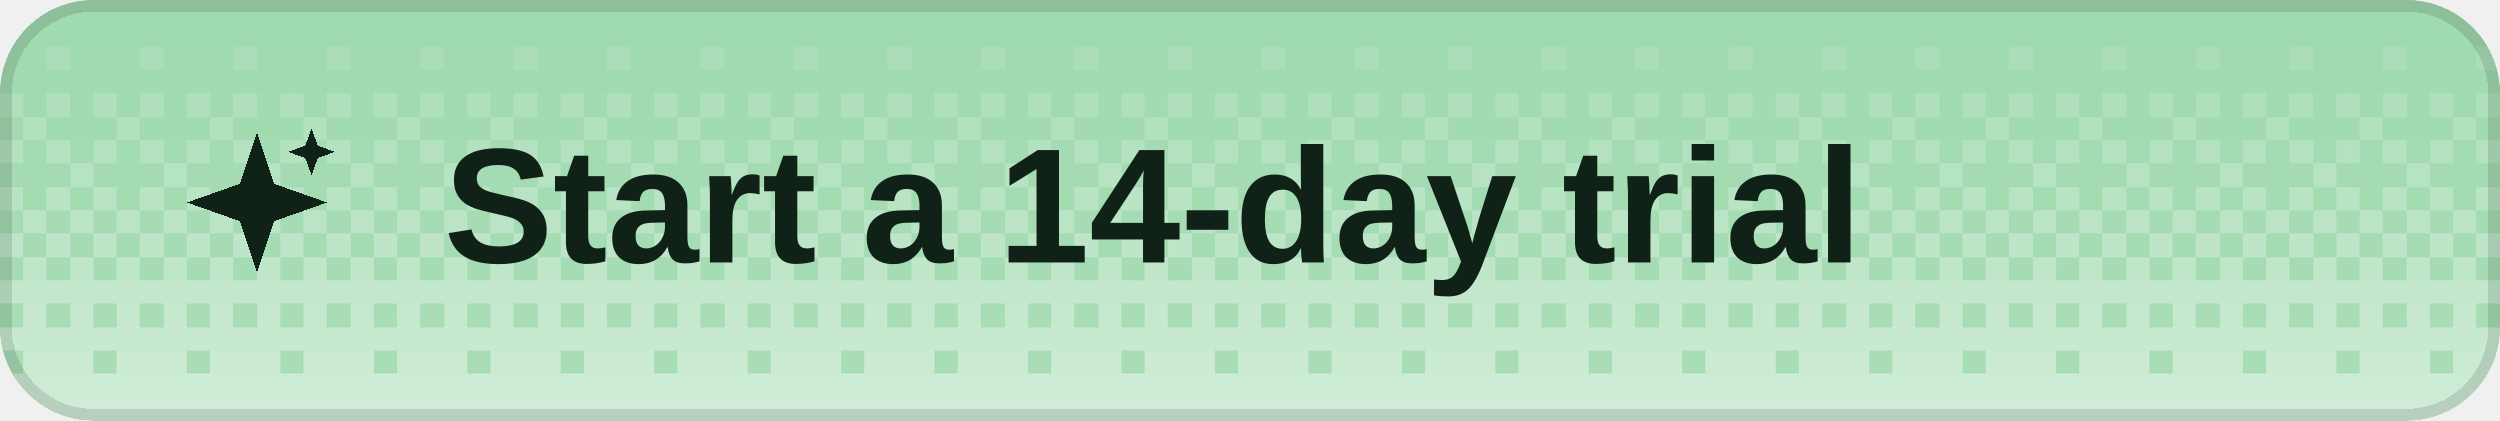
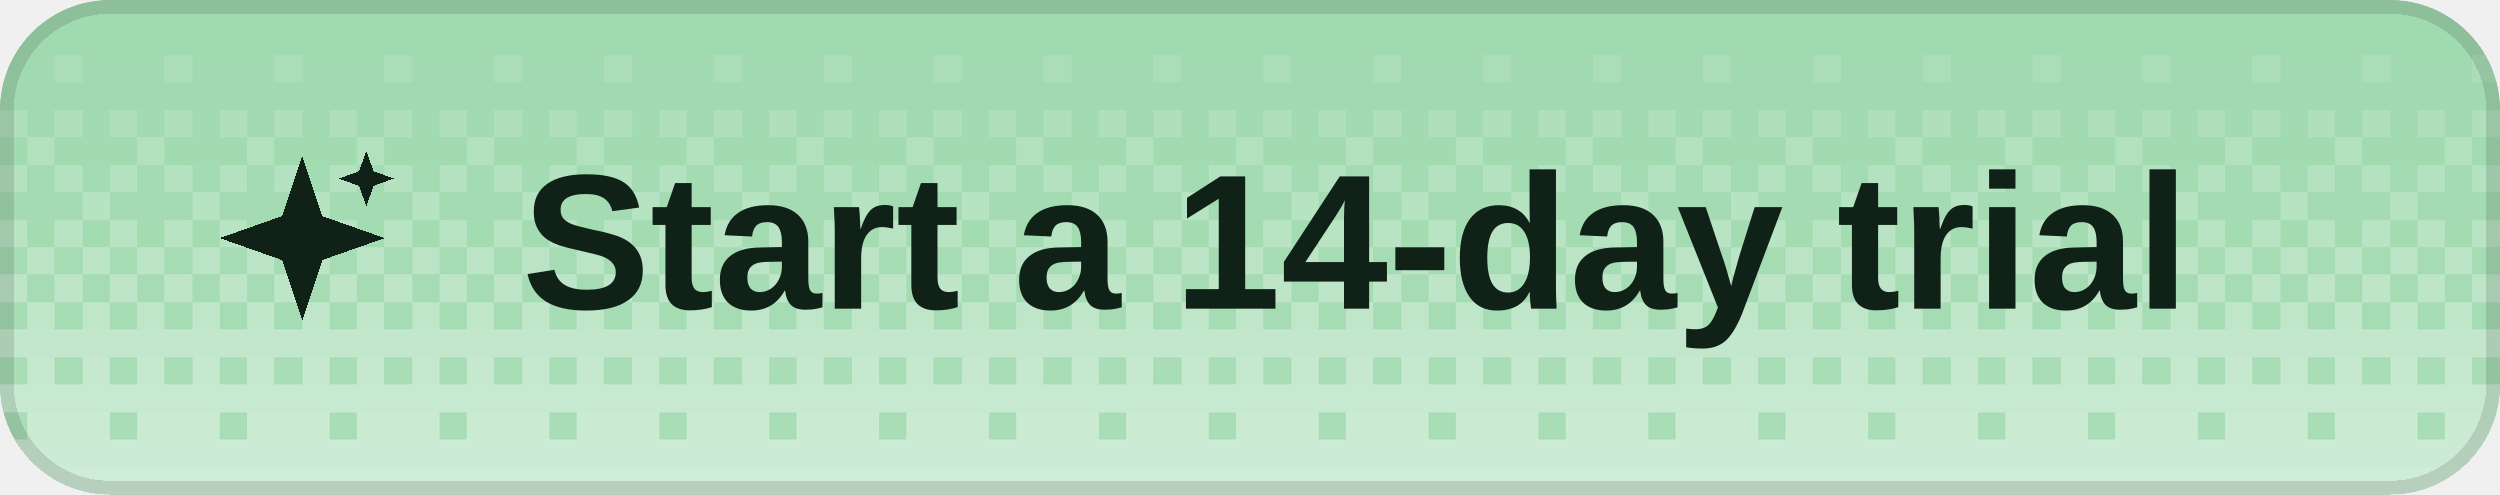
- <svg xmlns="http://www.w3.org/2000/svg" width="214" height="36" viewBox="0 0 214 36" role="img" aria-label="Start a 14-day trial" shape-rendering="crispEdges">
+ <svg xmlns="http://www.w3.org/2000/svg" width="182" height="36" viewBox="0 0 182 36" role="img" aria-label="Start a 14-day trial" shape-rendering="crispEdges">
  <defs>
    <clipPath id="button-clip">
-       <rect width="214" height="36" rx="8" />
+       <rect width="182" height="36" rx="8" />
    </clipPath>
    <pattern id="dither" width="8" height="36" patternUnits="userSpaceOnUse">
      <rect x="0" y="0" width="2" height="2" fill="#fff" fill-opacity="0.020" />
      <rect x="2" y="0" width="2" height="2" fill="#fff" fill-opacity="0.020" />
      <rect x="4" y="0" width="2" height="2" fill="#fff" fill-opacity="0.020" />
      <rect x="6" y="0" width="2" height="2" fill="#fff" fill-opacity="0.020" />
      <rect x="0" y="2" width="2" height="2" fill="#fff" fill-opacity="0.026" />
      <rect x="2" y="2" width="2" height="2" fill="#fff" fill-opacity="0.026" />
      <rect x="4" y="2" width="2" height="2" fill="#fff" fill-opacity="0.026" />
      <rect x="6" y="2" width="2" height="2" fill="#fff" fill-opacity="0.026" />
      <rect x="0" y="4" width="2" height="2" fill="#fff" fill-opacity="0.032" />
      <rect x="2" y="4" width="2" height="2" fill="#fff" fill-opacity="0.032" />
      <rect x="4" y="4" width="2" height="2" fill="#fff" fill-opacity="0.129" />
      <rect x="6" y="4" width="2" height="2" fill="#fff" fill-opacity="0.032" />
      <rect x="0" y="6" width="2" height="2" fill="#fff" fill-opacity="0.039" />
      <rect x="2" y="6" width="2" height="2" fill="#fff" fill-opacity="0.039" />
      <rect x="4" y="6" width="2" height="2" fill="#fff" fill-opacity="0.039" />
      <rect x="6" y="6" width="2" height="2" fill="#fff" fill-opacity="0.039" />
      <rect x="0" y="8" width="2" height="2" fill="#fff" fill-opacity="0.179" />
      <rect x="2" y="8" width="2" height="2" fill="#fff" fill-opacity="0.045" />
      <rect x="4" y="8" width="2" height="2" fill="#fff" fill-opacity="0.179" />
      <rect x="6" y="8" width="2" height="2" fill="#fff" fill-opacity="0.045" />
      <rect x="0" y="10" width="2" height="2" fill="#fff" fill-opacity="0.051" />
      <rect x="2" y="10" width="2" height="2" fill="#fff" fill-opacity="0.204" />
      <rect x="4" y="10" width="2" height="2" fill="#fff" fill-opacity="0.051" />
      <rect x="6" y="10" width="2" height="2" fill="#fff" fill-opacity="0.051" />
      <rect x="0" y="12" width="2" height="2" fill="#fff" fill-opacity="0.228" />
      <rect x="2" y="12" width="2" height="2" fill="#fff" fill-opacity="0.057" />
      <rect x="4" y="12" width="2" height="2" fill="#fff" fill-opacity="0.228" />
      <rect x="6" y="12" width="2" height="2" fill="#fff" fill-opacity="0.057" />
      <rect x="0" y="14" width="2" height="2" fill="#fff" fill-opacity="0.063" />
      <rect x="2" y="14" width="2" height="2" fill="#fff" fill-opacity="0.063" />
      <rect x="4" y="14" width="2" height="2" fill="#fff" fill-opacity="0.063" />
      <rect x="6" y="14" width="2" height="2" fill="#fff" fill-opacity="0.253" />
      <rect x="0" y="16" width="2" height="2" fill="#fff" fill-opacity="0.278" />
      <rect x="2" y="16" width="2" height="2" fill="#fff" fill-opacity="0.069" />
      <rect x="4" y="16" width="2" height="2" fill="#fff" fill-opacity="0.278" />
      <rect x="6" y="16" width="2" height="2" fill="#fff" fill-opacity="0.069" />
      <rect x="0" y="18" width="2" height="2" fill="#fff" fill-opacity="0.076" />
      <rect x="2" y="18" width="2" height="2" fill="#fff" fill-opacity="0.302" />
      <rect x="4" y="18" width="2" height="2" fill="#fff" fill-opacity="0.076" />
      <rect x="6" y="18" width="2" height="2" fill="#fff" fill-opacity="0.302" />
      <rect x="0" y="20" width="2" height="2" fill="#fff" fill-opacity="0.327" />
      <rect x="2" y="20" width="2" height="2" fill="#fff" fill-opacity="0.082" />
      <rect x="4" y="20" width="2" height="2" fill="#fff" fill-opacity="0.327" />
      <rect x="6" y="20" width="2" height="2" fill="#fff" fill-opacity="0.082" />
      <rect x="0" y="22" width="2" height="2" fill="#fff" fill-opacity="0.088" />
      <rect x="2" y="22" width="2" height="2" fill="#fff" fill-opacity="0.352" />
      <rect x="4" y="22" width="2" height="2" fill="#fff" fill-opacity="0.088" />
      <rect x="6" y="22" width="2" height="2" fill="#fff" fill-opacity="0.352" />
      <rect x="0" y="24" width="2" height="2" fill="#fff" fill-opacity="0.376" />
      <rect x="2" y="24" width="2" height="2" fill="#fff" fill-opacity="0.376" />
      <rect x="4" y="24" width="2" height="2" fill="#fff" fill-opacity="0.376" />
      <rect x="6" y="24" width="2" height="2" fill="#fff" fill-opacity="0.376" />
      <rect x="0" y="26" width="2" height="2" fill="#fff" fill-opacity="0.100" />
      <rect x="2" y="26" width="2" height="2" fill="#fff" fill-opacity="0.401" />
      <rect x="4" y="26" width="2" height="2" fill="#fff" fill-opacity="0.100" />
      <rect x="6" y="26" width="2" height="2" fill="#fff" fill-opacity="0.401" />
      <rect x="0" y="28" width="2" height="2" fill="#fff" fill-opacity="0.426" />
      <rect x="2" y="28" width="2" height="2" fill="#fff" fill-opacity="0.426" />
      <rect x="4" y="28" width="2" height="2" fill="#fff" fill-opacity="0.426" />
      <rect x="6" y="28" width="2" height="2" fill="#fff" fill-opacity="0.426" />
      <rect x="0" y="30" width="2" height="2" fill="#fff" fill-opacity="0.113" />
      <rect x="2" y="30" width="2" height="2" fill="#fff" fill-opacity="0.451" />
      <rect x="4" y="30" width="2" height="2" fill="#fff" fill-opacity="0.451" />
      <rect x="6" y="30" width="2" height="2" fill="#fff" fill-opacity="0.451" />
      <rect x="0" y="32" width="2" height="2" fill="#fff" fill-opacity="0.475" />
      <rect x="2" y="32" width="2" height="2" fill="#fff" fill-opacity="0.475" />
      <rect x="4" y="32" width="2" height="2" fill="#fff" fill-opacity="0.475" />
      <rect x="6" y="32" width="2" height="2" fill="#fff" fill-opacity="0.475" />
      <rect x="0" y="34" width="2" height="2" fill="#fff" fill-opacity="0.500" />
      <rect x="2" y="34" width="2" height="2" fill="#fff" fill-opacity="0.500" />
      <rect x="4" y="34" width="2" height="2" fill="#fff" fill-opacity="0.500" />
      <rect x="6" y="34" width="2" height="2" fill="#fff" fill-opacity="0.500" />
    </pattern>
  </defs>
  <g clip-path="url(#button-clip)">
-     <rect width="214" height="36" fill="#9ed9ad" />
-     <rect width="214" height="36" fill="url(#dither)" />
+     <rect width="182" height="36" fill="#9ed9ad" />
+     <rect width="182" height="36" fill="url(#dither)" />
  </g>
-   <rect x="0.5" y="0.5" width="213" height="35" rx="7.5" fill="none" stroke="#000" stroke-opacity="0.12" />
+   <rect x="0.5" y="0.5" width="181" height="35" rx="7.5" fill="none" stroke="#000" stroke-opacity="0.12" />
  <g transform="translate(14 10) scale(0.6667)">
    <path d="M12 2l2.2 6.6L21 11l-6.8 2.4L12 20l-2.2-6.6L3 11l6.8-2.4z" fill="#102117" />
    <path d="M19 1.5l.8 2.2 2.2.8-2.2.8-.8 2.2-.8-2.2-2.2-.8 2.2-.8z" fill="#102117" />
  </g>
-   <text x="38" y="18.5" fill="#102117" font-family="Geist,Arial,sans-serif" font-size="14" font-weight="700" dominant-baseline="middle">Start a 14-day trial</text>
+   <text x="38" y="18.5" textLength="128" lengthAdjust="spacingAndGlyphs" fill="#102117" font-family="Geist,Arial,sans-serif" font-size="14" font-weight="700" dominant-baseline="middle">Start a 14-day trial</text>
</svg>
